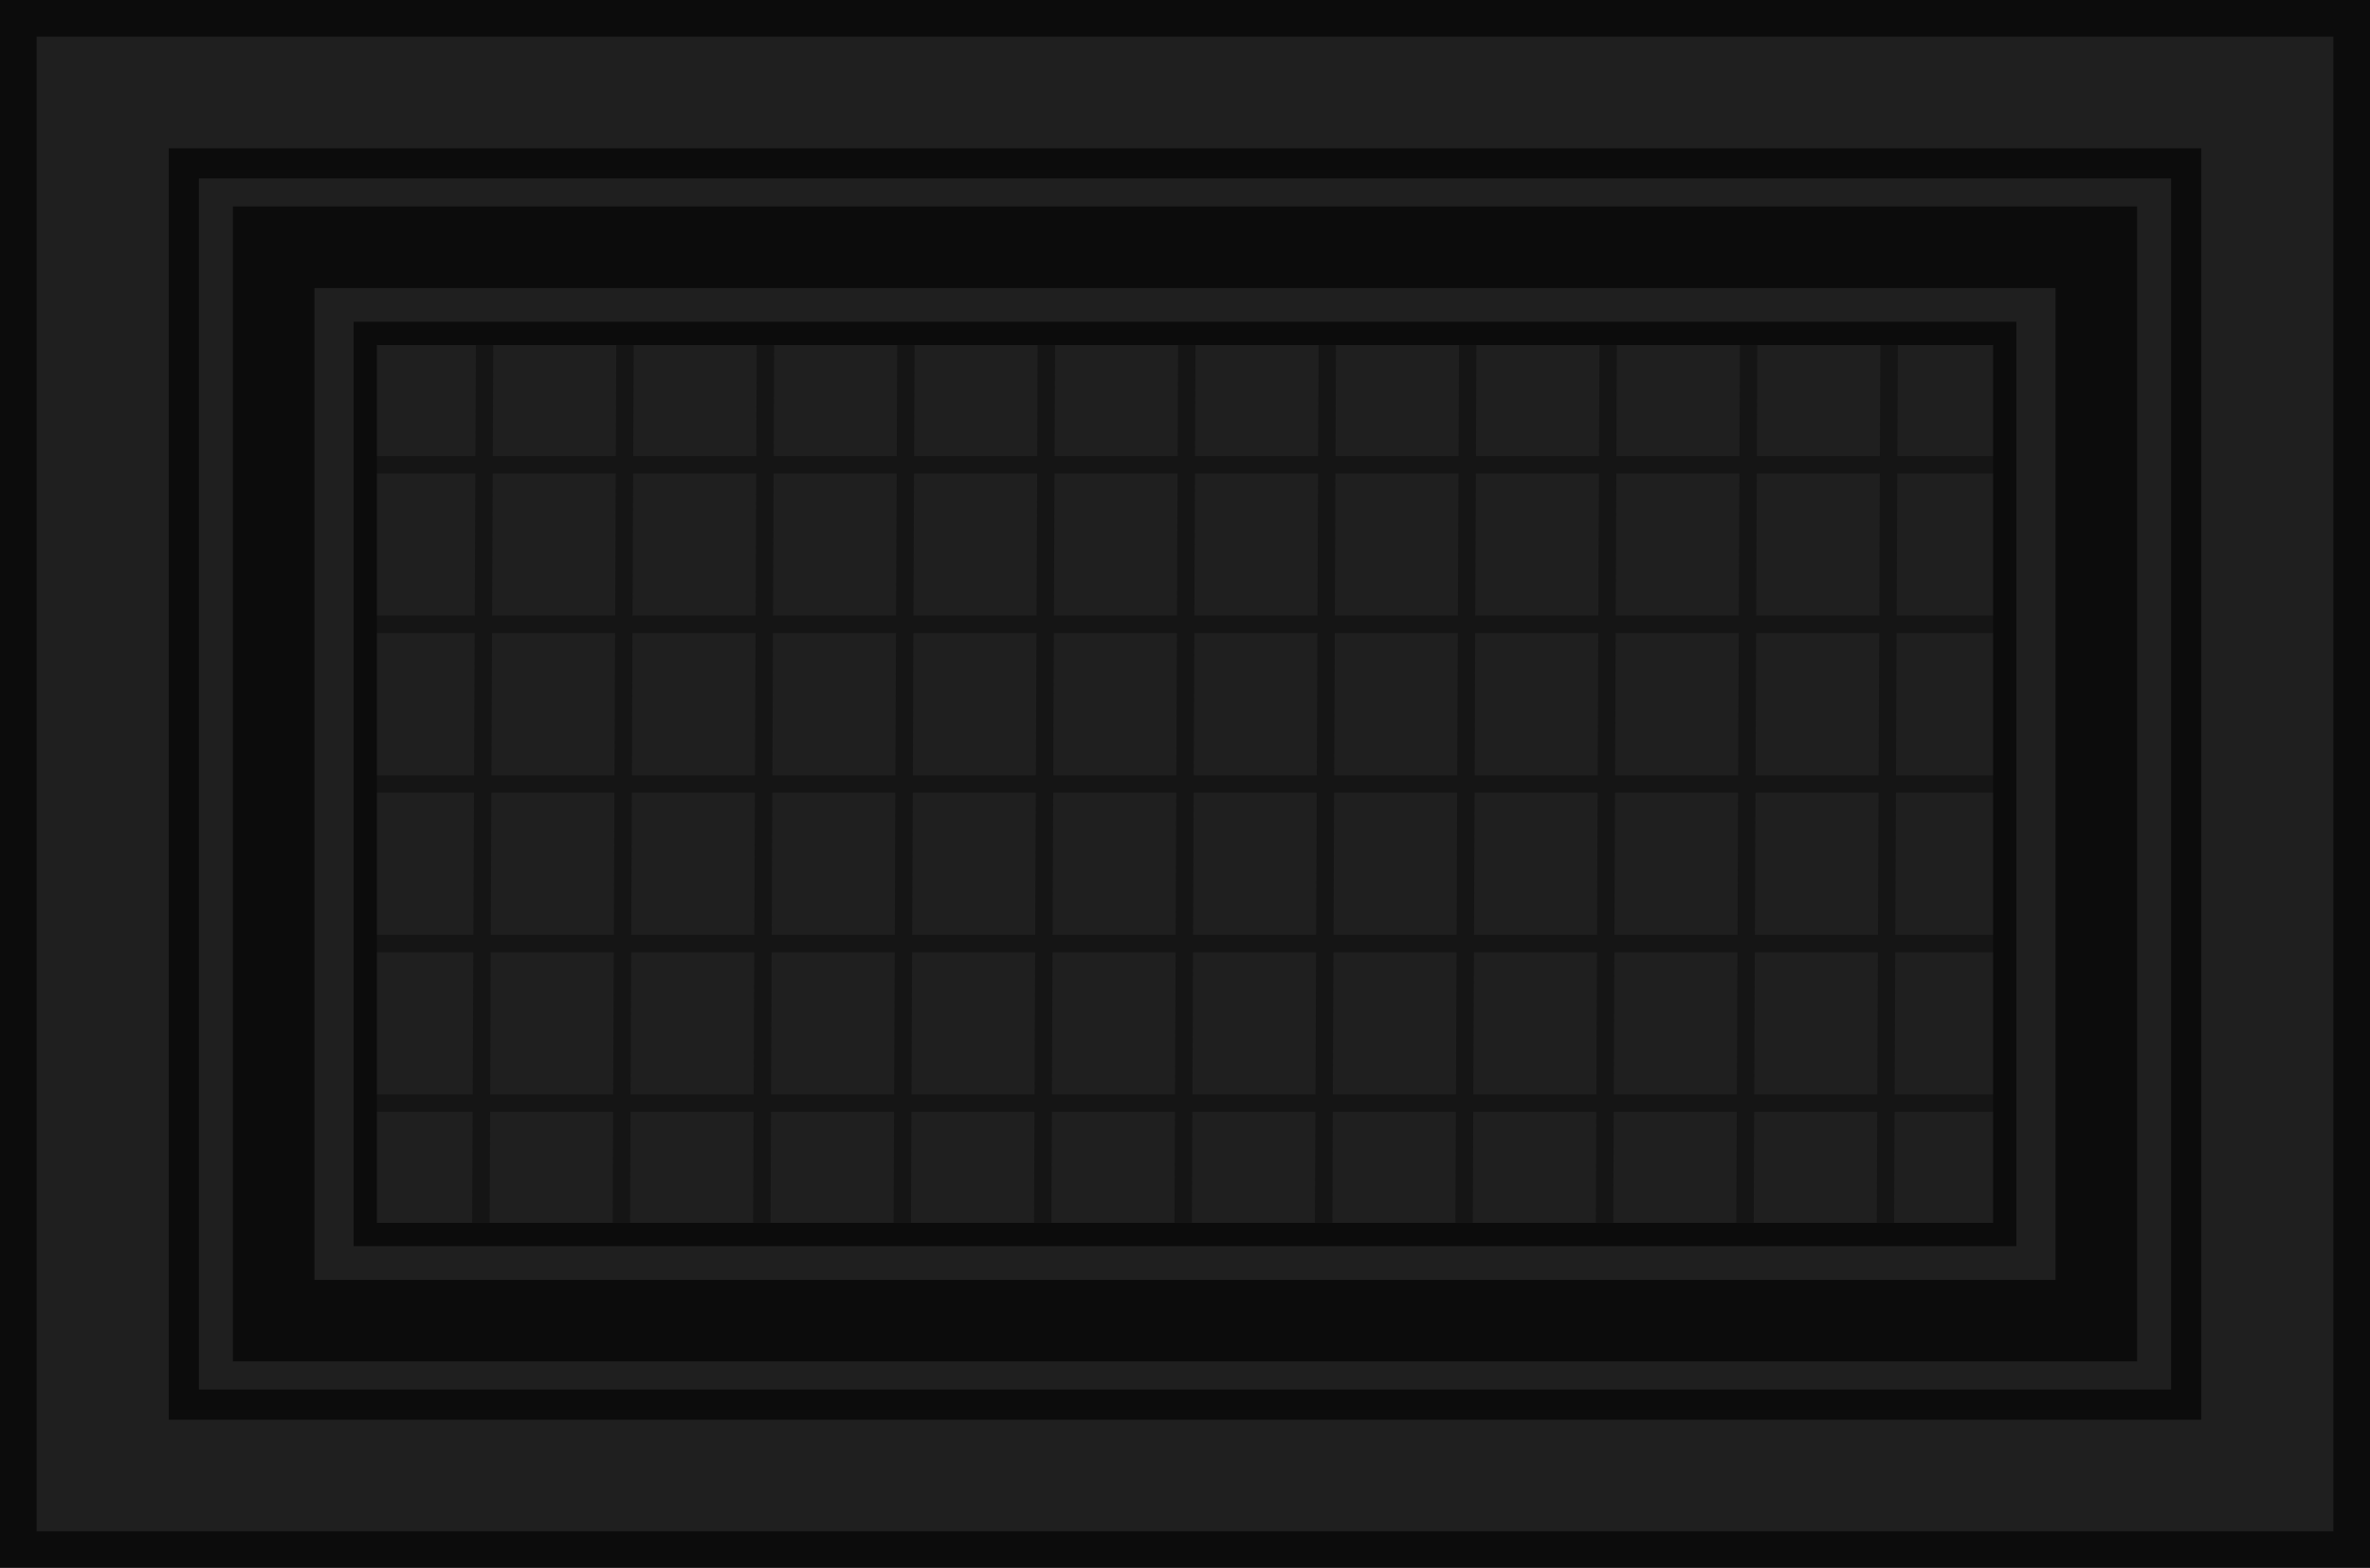
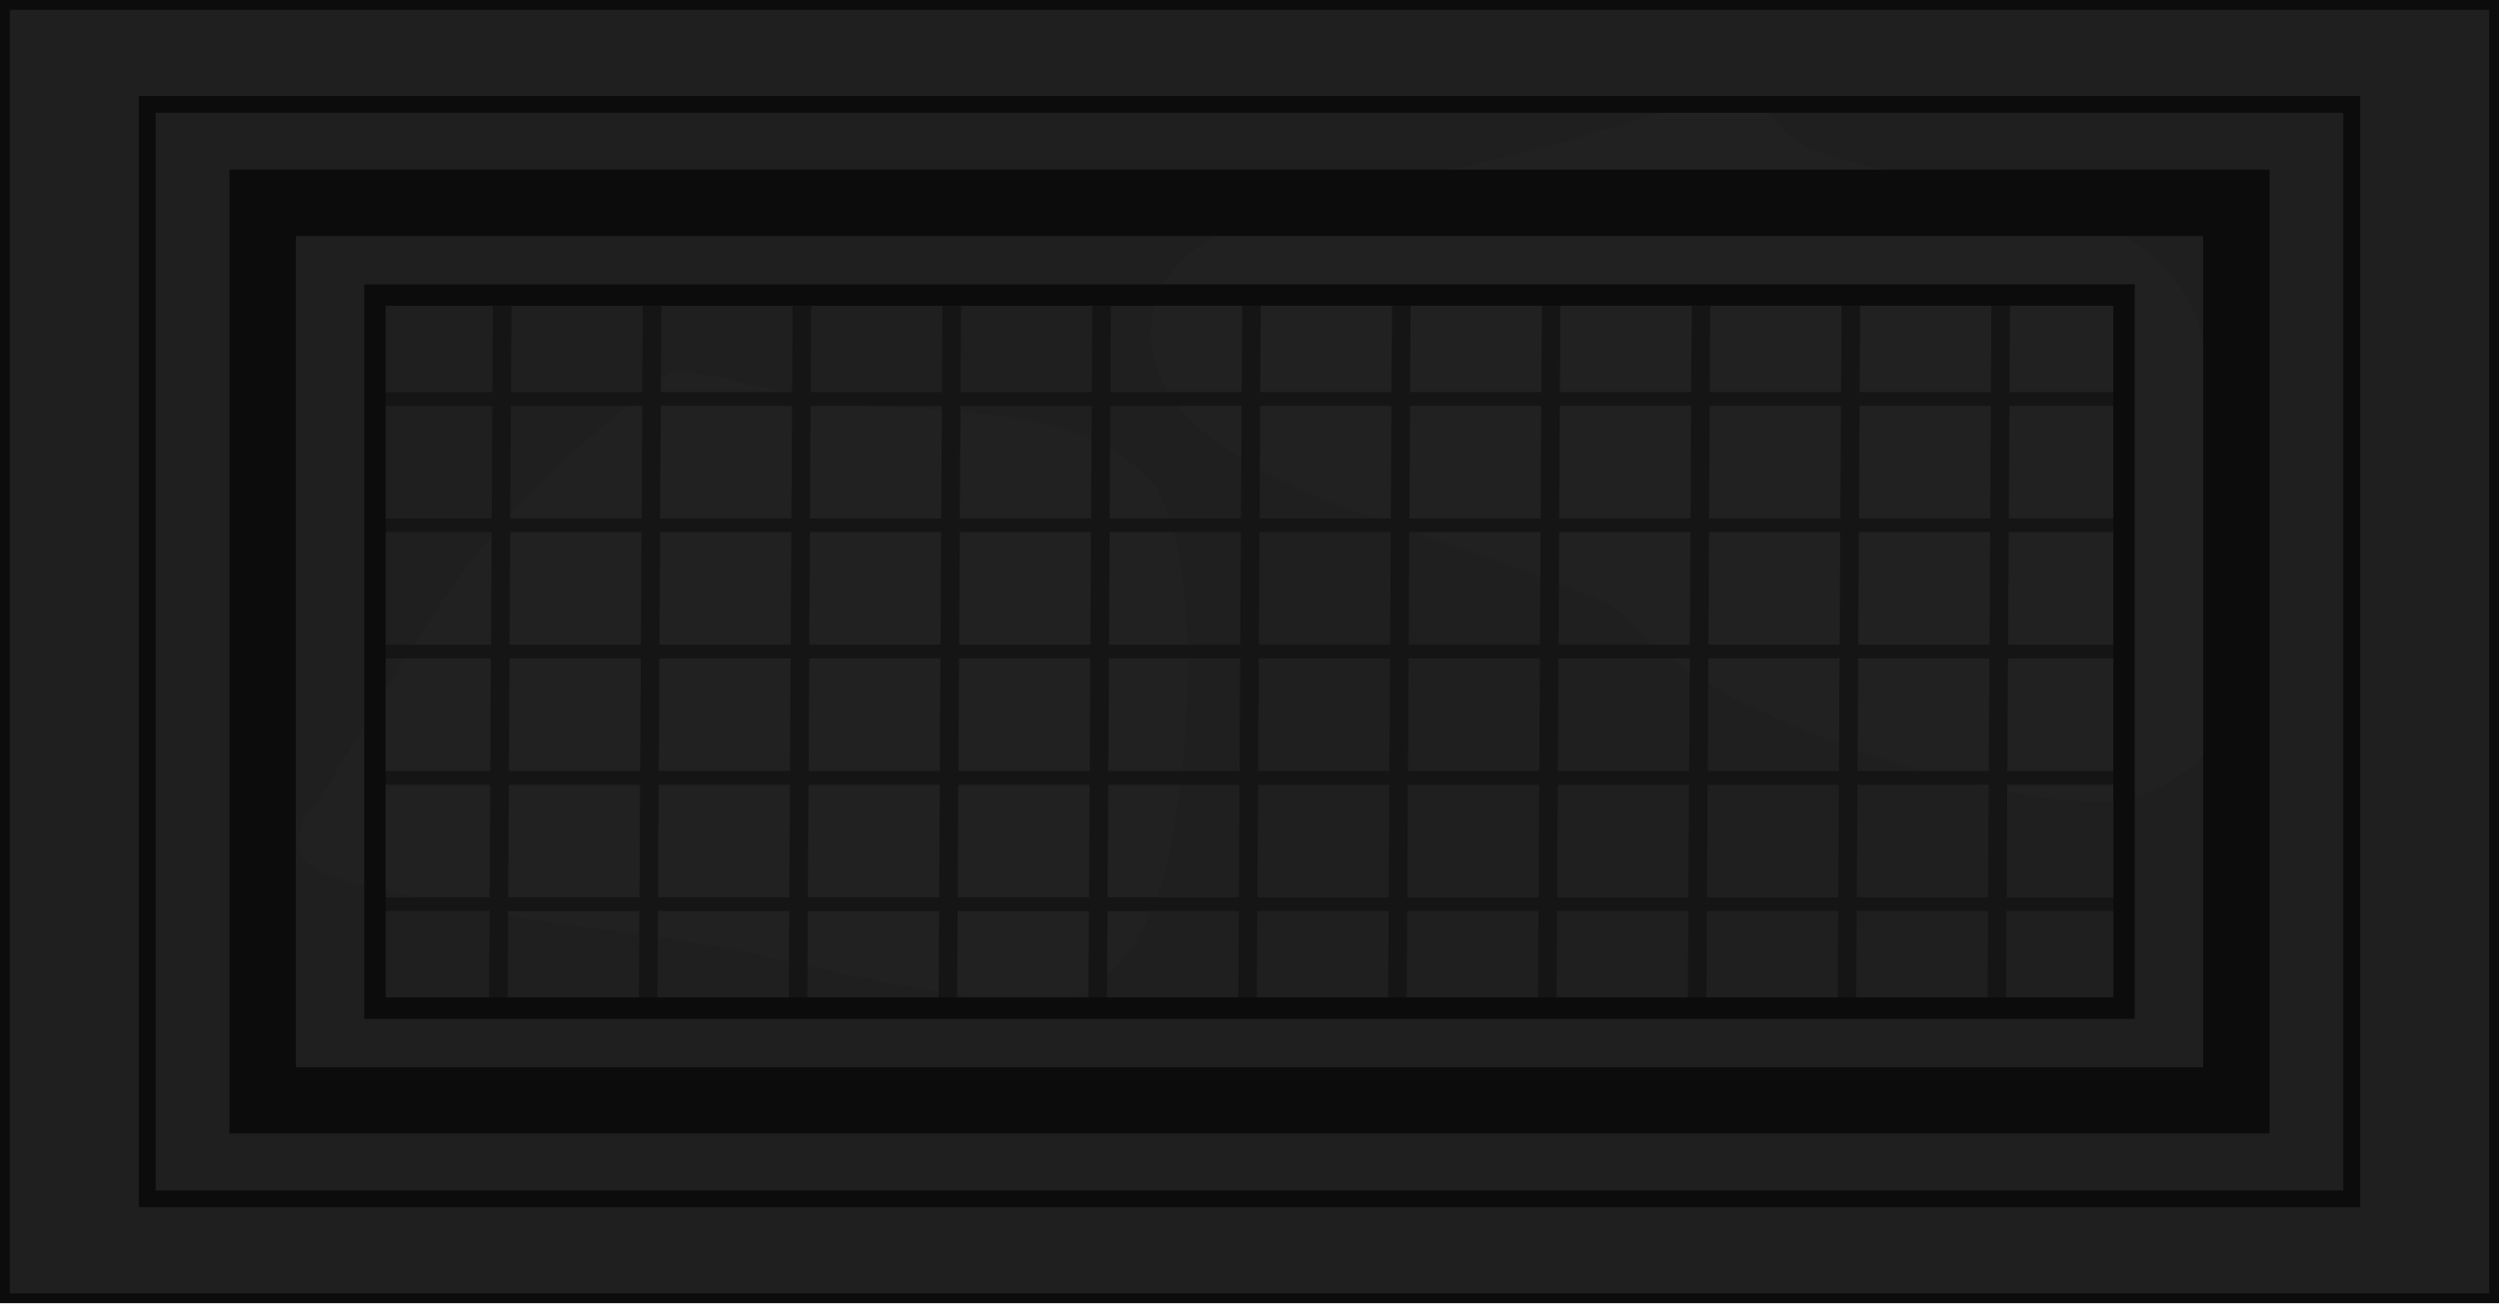
- <svg xmlns="http://www.w3.org/2000/svg" width="162.509mm" height="107.509mm" viewBox="0 0 162.509 107.509" version="1.1" id="svg1">
+ <svg xmlns="http://www.w3.org/2000/svg" width="160.709mm" height="83.837mm" viewBox="0 0 160.709 83.837" version="1.1" id="svg1">
  <defs id="defs1" />
-   <g id="layer1" transform="translate(-15.21368,-74.06951)">
-     <rect style="fill:#1f1f1f;fill-opacity:1;fill-rule:evenodd;stroke:#0c0c0c;stroke-width:2.509;stroke-dasharray:none;stroke-opacity:1" id="rect1" width="160" height="105" x="16.468" y="75.324" />
-     <g id="g109" style="stroke:#151515;stroke-opacity:1">
+   <g id="layer1" transform="translate(-16.11368,-85.90546)">
+     <rect style="fill:#1f1f1f;fill-opacity:1;fill-rule:evenodd;stroke:#0c0c0c;stroke-width:0.631;stroke-dasharray:none;stroke-opacity:1" id="rect1" width="160.078" height="83.206" x="16.429" y="86.221" />
+     <path style="fill:#212121;fill-opacity:1;fill-rule:evenodd;stroke:none;stroke-width:1.675;stroke-dasharray:none;stroke-opacity:1" d="m 59.251,109.823 c -5.955,4.483 -11.311,9.401 -15.143,15.421 -2.285,3.59 -4.576,7.187 -6.654,10.815 -0.715,1.248 -2.81,3.18 -2.065,4.807 0.798,1.742 6.146,2.371 7.801,2.804 6.958,1.822 14.323,2.074 21.338,3.605 3.889,0.849 17.804,4.331 21.338,2.403 4.747,-2.59 5.644,-9.29 6.195,-13.619 0.513,-4.027 1.243,-16.539 -2.524,-19.827 -4.381,-3.824 -11.429,-3.869 -17.208,-4.206 -1.283,-0.075 -2.873,0.074 -4.13,-0.2 -0.486,-0.106 -0.891,-0.495 -1.377,-0.601 -2.567,-0.56 -4.843,-1.402 -7.572,-1.402 z" id="path2" />
+     <path style="fill:#212121;fill-opacity:1;fill-rule:evenodd;stroke:none;stroke-width:1.364;stroke-dasharray:none;stroke-opacity:1" d="m 128.476,92.531 c -3.002,-0.582 -5.899,0.74 -8.418,1.516 -3.404,1.049 -4.692,1.404 -8.246,2.224 -5.157,1.19 -12.455,2.407 -16.836,4.447 -5.762,2.684 -5.974,8.166 -2.749,11.724 4.751,5.24 15.416,7.534 23.365,10.714 0.81,0.324 3.185,1.22 3.951,1.617 1.48,0.768 1.846,1.816 2.921,2.729 0.626,0.532 1.337,1.029 2.062,1.516 5.253,3.532 18.571,8.49 26.801,8.49 2.476,0 4.291,-1.143 5.669,-2.224 1.177,-0.923 1.695,-1.946 2.233,-3.032 0.682,-1.375 1.466,-2.813 1.718,-4.245 0.71,-4.037 -2.093,-8.042 -2.577,-12.028 -0.54,-4.445 0.714,-9.245 -3.436,-13.241 -4.899,-4.717 -13.933,-4.508 -21.303,-6.873 -3.798,-1.219 -2.348,-2.392 -5.154,-3.335 z" id="path1" />
+     <g id="g109" style="stroke:#151515;stroke-opacity:1" transform="matrix(1.000612,0,0,0.7424813,-0.05901843,32.91708)">
      <g id="g87" transform="translate(-1.606273,0.1379738)" style="stroke:#151515;stroke-opacity:1">
        <path style="font-variation-settings:normal;opacity:1;fill:none;fill-opacity:1;fill-rule:evenodd;stroke:#151515;stroke-width:1.193;stroke-linecap:butt;stroke-linejoin:miter;stroke-miterlimit:4;stroke-dasharray:none;stroke-dashoffset:0;stroke-opacity:1" d="m 136.724,96.903 -0.253,61.565" id="path77" />
        <path style="font-variation-settings:normal;opacity:1;fill:none;fill-opacity:1;fill-rule:evenodd;stroke:#151515;stroke-width:1.193;stroke-linecap:butt;stroke-linejoin:miter;stroke-miterlimit:4;stroke-dasharray:none;stroke-dashoffset:0;stroke-opacity:1" d="m 127.094,96.903 -0.253,61.565" id="path78" />
        <path style="font-variation-settings:normal;opacity:1;fill:none;fill-opacity:1;fill-rule:evenodd;stroke:#151515;stroke-width:1.193;stroke-linecap:butt;stroke-linejoin:miter;stroke-miterlimit:4;stroke-dasharray:none;stroke-dashoffset:0;stroke-opacity:1" d="m 117.463,96.903 -0.253,61.565" id="path79" />
        <path style="font-variation-settings:normal;opacity:1;fill:none;fill-opacity:1;fill-rule:evenodd;stroke:#151515;stroke-width:1.193;stroke-linecap:butt;stroke-linejoin:miter;stroke-miterlimit:4;stroke-dasharray:none;stroke-dashoffset:0;stroke-opacity:1" d="m 107.832,96.903 -0.253,61.565" id="path80" />
        <path style="font-variation-settings:normal;opacity:1;fill:none;fill-opacity:1;fill-rule:evenodd;stroke:#151515;stroke-width:1.193;stroke-linecap:butt;stroke-linejoin:miter;stroke-miterlimit:4;stroke-dasharray:none;stroke-dashoffset:0;stroke-opacity:1" d="M 98.201,96.903 97.948,158.469" id="path81" />
        <path style="font-variation-settings:normal;opacity:1;fill:none;fill-opacity:1;fill-rule:evenodd;stroke:#151515;stroke-width:1.193;stroke-linecap:butt;stroke-linejoin:miter;stroke-miterlimit:4;stroke-dasharray:none;stroke-dashoffset:0;stroke-opacity:1" d="M 88.57,96.903 88.317,158.469" id="path82" />
        <path style="font-variation-settings:normal;opacity:1;fill:none;fill-opacity:1;fill-rule:evenodd;stroke:#151515;stroke-width:1.193;stroke-linecap:butt;stroke-linejoin:miter;stroke-miterlimit:4;stroke-dasharray:none;stroke-dashoffset:0;stroke-opacity:1" d="M 78.939,96.903 78.686,158.469" id="path83" />
        <path style="font-variation-settings:normal;opacity:1;fill:none;fill-opacity:1;fill-rule:evenodd;stroke:#151515;stroke-width:1.193;stroke-linecap:butt;stroke-linejoin:miter;stroke-miterlimit:4;stroke-dasharray:none;stroke-dashoffset:0;stroke-opacity:1" d="M 69.308,96.903 69.055,158.469" id="path84" />
        <path style="font-variation-settings:normal;opacity:1;fill:none;fill-opacity:1;fill-rule:evenodd;stroke:#151515;stroke-width:1.193;stroke-linecap:butt;stroke-linejoin:miter;stroke-miterlimit:4;stroke-dasharray:none;stroke-dashoffset:0;stroke-opacity:1" d="M 59.678,96.903 59.424,158.469" id="path85" />
        <path style="font-variation-settings:normal;opacity:1;fill:none;fill-opacity:1;fill-rule:evenodd;stroke:#151515;stroke-width:1.193;stroke-linecap:butt;stroke-linejoin:miter;stroke-miterlimit:4;stroke-dasharray:none;stroke-dashoffset:0;stroke-opacity:1" d="M 50.047,96.903 49.794,158.469" id="path86" />
        <path style="font-variation-settings:normal;opacity:1;fill:none;fill-opacity:1;fill-rule:evenodd;stroke:#151515;stroke-width:1.193;stroke-linecap:butt;stroke-linejoin:miter;stroke-miterlimit:4;stroke-dasharray:none;stroke-dashoffset:0;stroke-opacity:1" d="m 146.355,96.903 -0.253,61.565" id="path87" />
      </g>
      <g id="g108" transform="translate(-0.0056697,-1.551282)" style="stroke:#151515;stroke-opacity:1">
        <path style="font-variation-settings:normal;opacity:1;fill:none;fill-opacity:1;fill-rule:evenodd;stroke:#151515;stroke-width:1.193;stroke-linecap:butt;stroke-linejoin:miter;stroke-miterlimit:4;stroke-dasharray:none;stroke-dashoffset:0;stroke-opacity:1" d="M 40.376,140.317 H 152.571" id="path98" />
        <path style="font-variation-settings:normal;opacity:1;fill:none;fill-opacity:1;fill-rule:evenodd;stroke:#151515;stroke-width:1.193;stroke-linecap:butt;stroke-linejoin:miter;stroke-miterlimit:4;stroke-dasharray:none;stroke-dashoffset:0;stroke-opacity:1" d="M 40.376,129.375 H 152.571" id="path100" />
        <path style="font-variation-settings:normal;opacity:1;fill:none;fill-opacity:1;fill-rule:evenodd;stroke:#151515;stroke-width:1.193;stroke-linecap:butt;stroke-linejoin:miter;stroke-miterlimit:4;stroke-dasharray:none;stroke-dashoffset:0;stroke-opacity:1" d="M 40.376,118.433 H 152.571" id="path102" />
        <path style="font-variation-settings:normal;opacity:1;fill:none;fill-opacity:1;fill-rule:evenodd;stroke:#151515;stroke-width:1.193;stroke-linecap:butt;stroke-linejoin:miter;stroke-miterlimit:4;stroke-dasharray:none;stroke-dashoffset:0;stroke-opacity:1" d="M 40.376,107.492 H 152.571" id="path103" />
        <path style="font-variation-settings:normal;opacity:1;fill:none;fill-opacity:1;fill-rule:evenodd;stroke:#151515;stroke-width:1.193;stroke-linecap:butt;stroke-linejoin:miter;stroke-miterlimit:4;stroke-dasharray:none;stroke-dashoffset:0;stroke-opacity:1" d="M 40.376,151.259 H 152.571" id="path107" />
      </g>
    </g>
-     <rect style="fill:none;fill-opacity:1;fill-rule:evenodd;stroke:#0c0c0c;stroke-width:5.593;stroke-dasharray:none;stroke-opacity:1" id="rect2" width="124.977" height="73.599" x="33.98" y="91.024" />
-     <rect style="fill:none;fill-opacity:1;fill-rule:evenodd;stroke:#0c0c0c;stroke-width:1.595;stroke-dasharray:none;stroke-opacity:1" id="rect3" width="112.416" height="61.788" x="40.26" y="96.93" />
-     <rect style="fill:none;fill-opacity:1;fill-rule:evenodd;stroke:#0c0c0c;stroke-width:2.069;stroke-dasharray:none;stroke-opacity:1" id="rect4" width="137.305" height="85.111" x="27.816" y="85.269" />
+     <rect style="fill:none;fill-opacity:1;fill-rule:evenodd;stroke:#0c0c0c;stroke-width:4.268;stroke-dasharray:none;stroke-opacity:1" id="rect2" width="126.932" height="57.74" x="33.002" y="98.954" />
+     <rect style="fill:none;fill-opacity:1;fill-rule:evenodd;stroke:#0c0c0c;stroke-width:1.375;stroke-dasharray:none;stroke-opacity:1" id="rect3" width="112.485" height="45.876" x="40.226" y="104.886" />
+     <rect style="fill:none;fill-opacity:1;fill-rule:evenodd;stroke:#0c0c0c;stroke-width:1.08;stroke-dasharray:none;stroke-opacity:1" id="rect4" width="141.771" height="70.411" x="25.583" y="92.619" />
  </g>
</svg>
